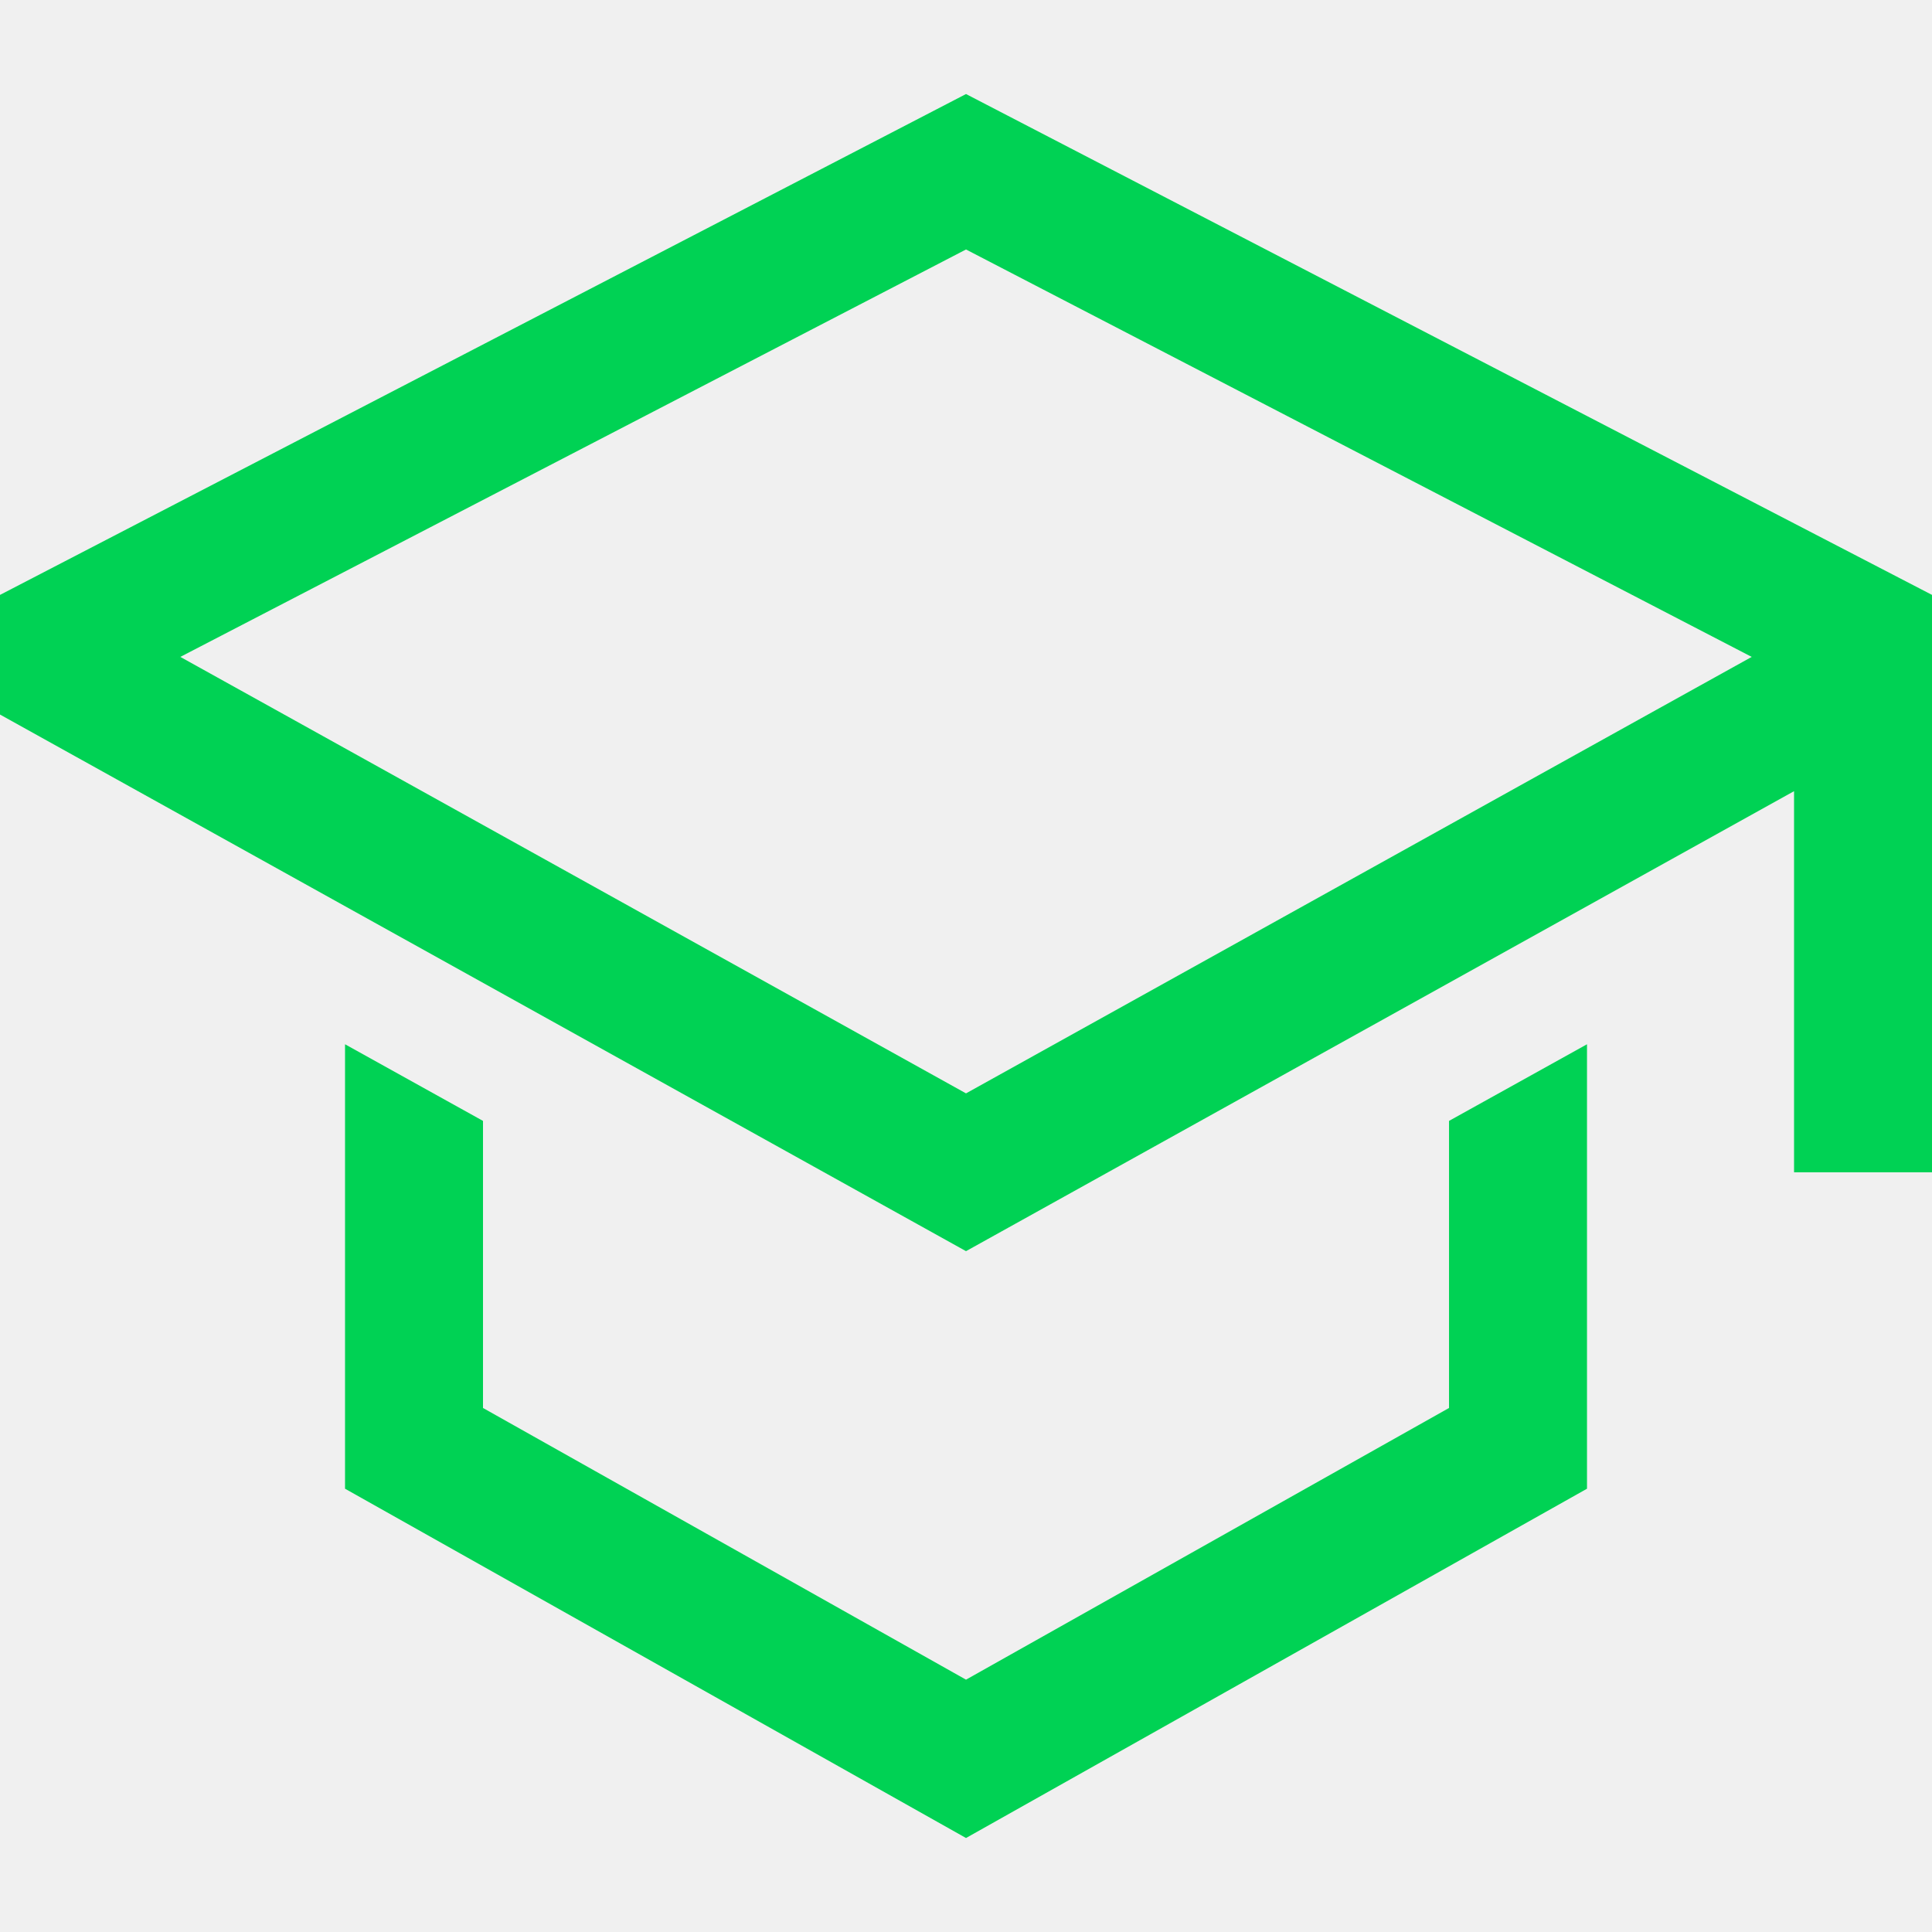
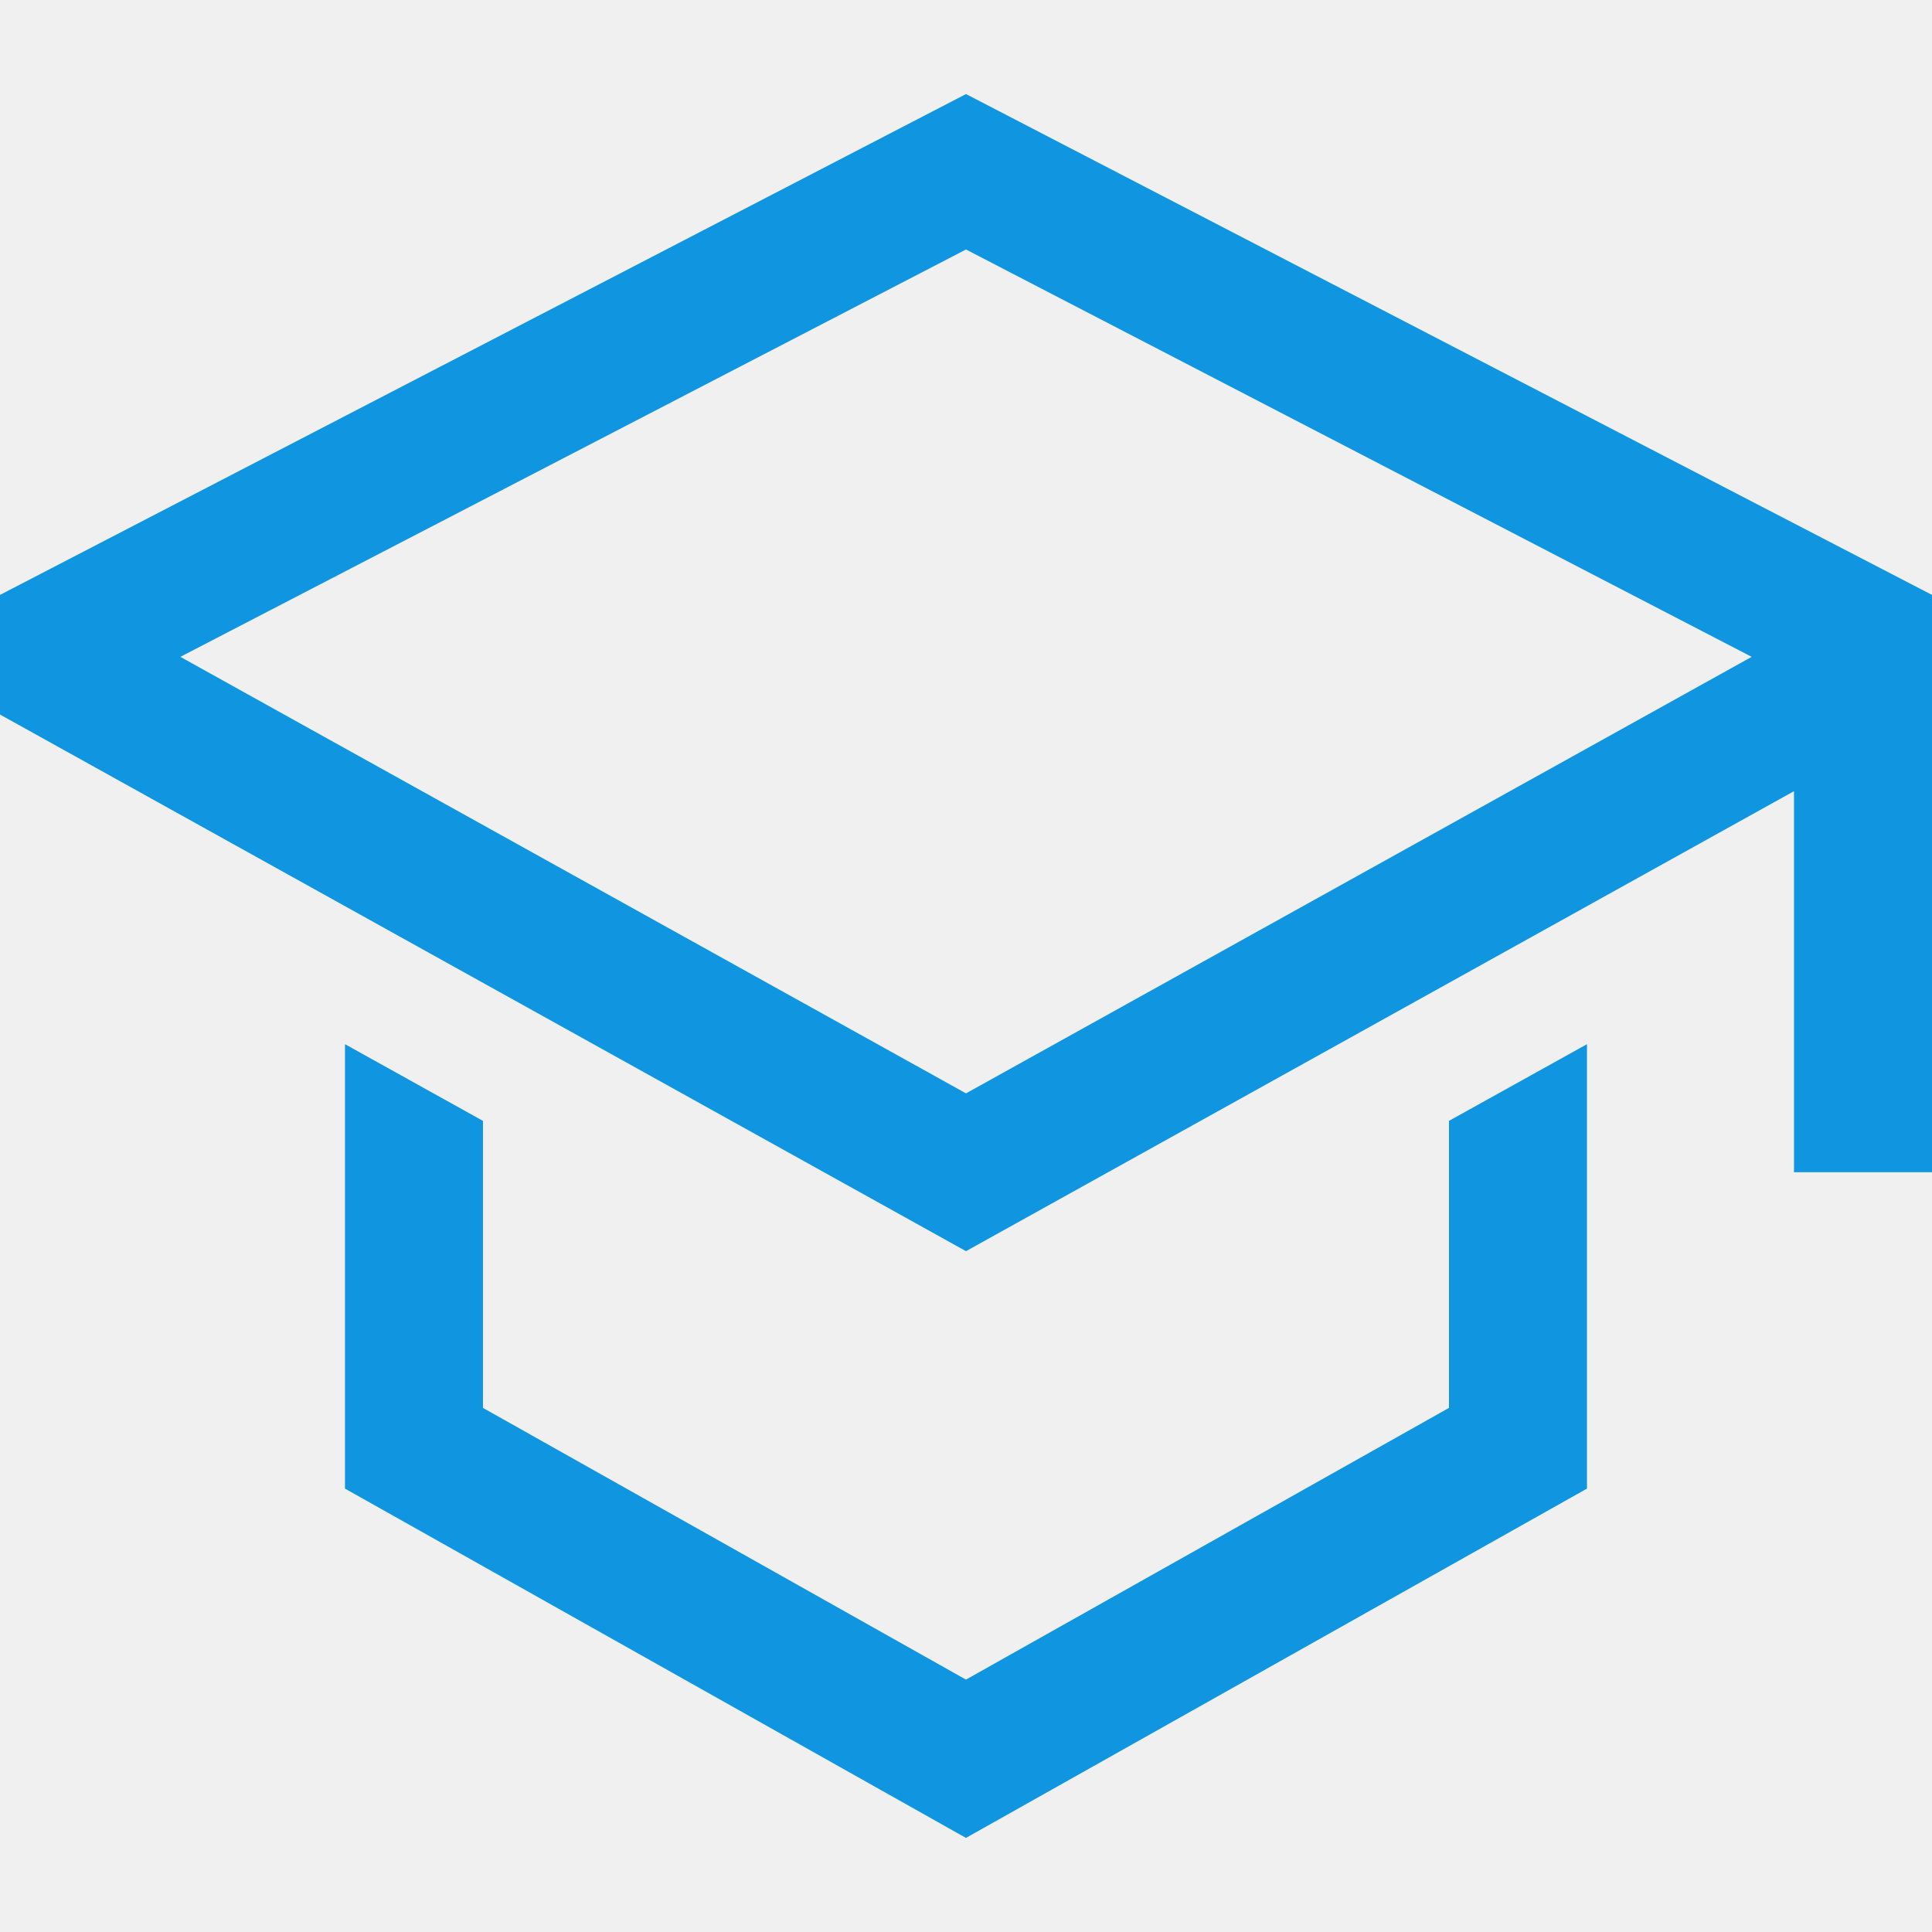
- <svg xmlns="http://www.w3.org/2000/svg" width="50" height="50" viewBox="0 0 13.229 13.229" version="1.1" id="svg5">
-   <defs id="defs2">
-     <clipPath id="clip0_82_23">
-       <rect width="26" height="30" fill="white" id="rect830" />
-     </clipPath>
-   </defs>
-   <g id="layer1">
-     <g style="fill:none;stroke-width:0.48" id="g985" transform="matrix(0.5512153,0,0,0.5512153,-0.2756076,0.5584436)">
-       <path d="m 18.5,16.477 -6,3.375 -6,-3.375 V 12.911 L 4.786,11.959 v 5.521 l 7.714,4.339 7.714,-4.339 v -5.521 l -1.714,0.952 z" fill="#00d254" id="path973" style="stroke-width:0.23" />
-       <path d="M 12.5,0.155 0.5,6.377 v 1.486 l 12,6.666 10.286,-5.714 V 13.549 H 24.5 V 6.377 Z M 21.071,7.807 19.357,8.759 12.5,12.569 5.643,8.759 3.929,7.807 2.74,7.147 12.5,2.086 22.26,7.147 Z" fill="#00d254" id="path975" style="stroke-width:0.23" />
-     </g>
-   </g>
+ <svg xmlns="http://www.w3.org/2000/svg" width="50" height="50" viewBox="0 0 50 50" fill="none">
+   <path d="M37.499 36.436L24.999 43.468L12.499 36.436V29.008L8.928 27.023V38.525L24.999 47.565L41.071 38.525V27.023L37.499 29.008V36.436Z" fill="#1096E1" />
+   <path d="M25 2.434L0 15.396V18.492L25 32.38L46.428 20.476V30.338H50V15.396L25 2.434ZM42.857 18.375L39.286 20.359L25 28.296L10.714 20.359L7.143 18.375L4.668 16.999L25 6.457L45.333 16.999L42.857 18.375Z" fill="#1096E1" />
</svg>
